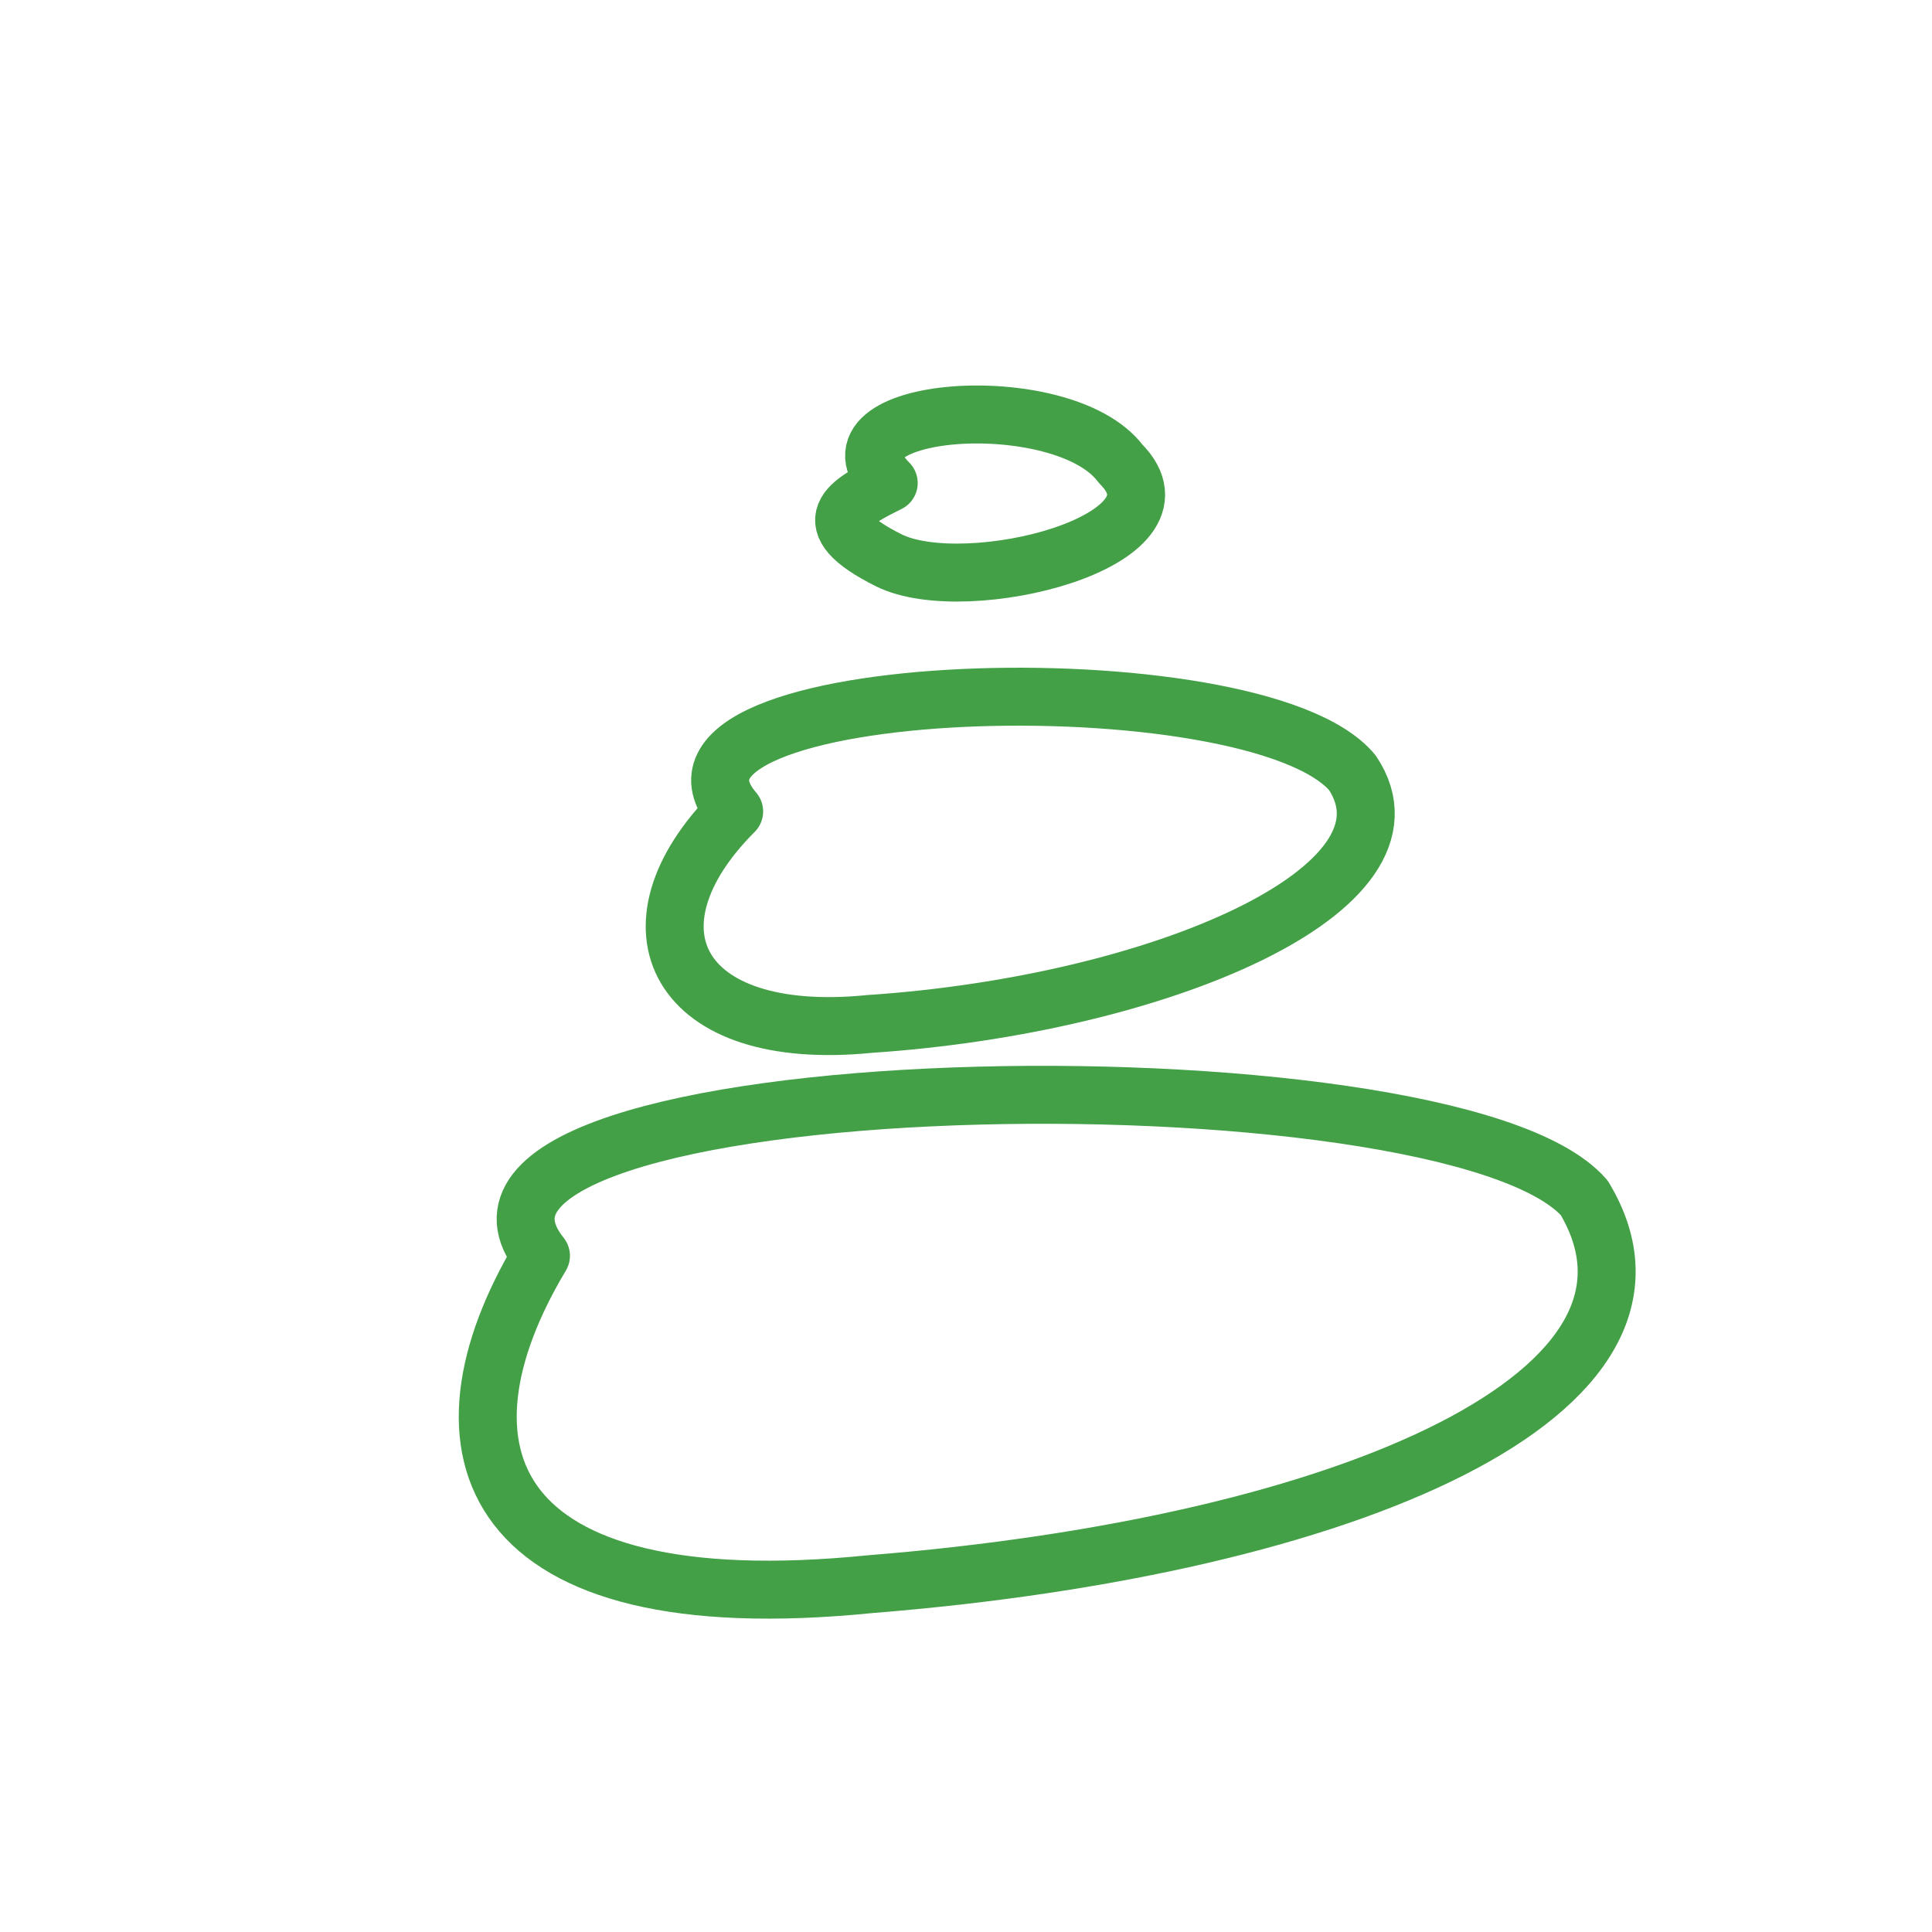
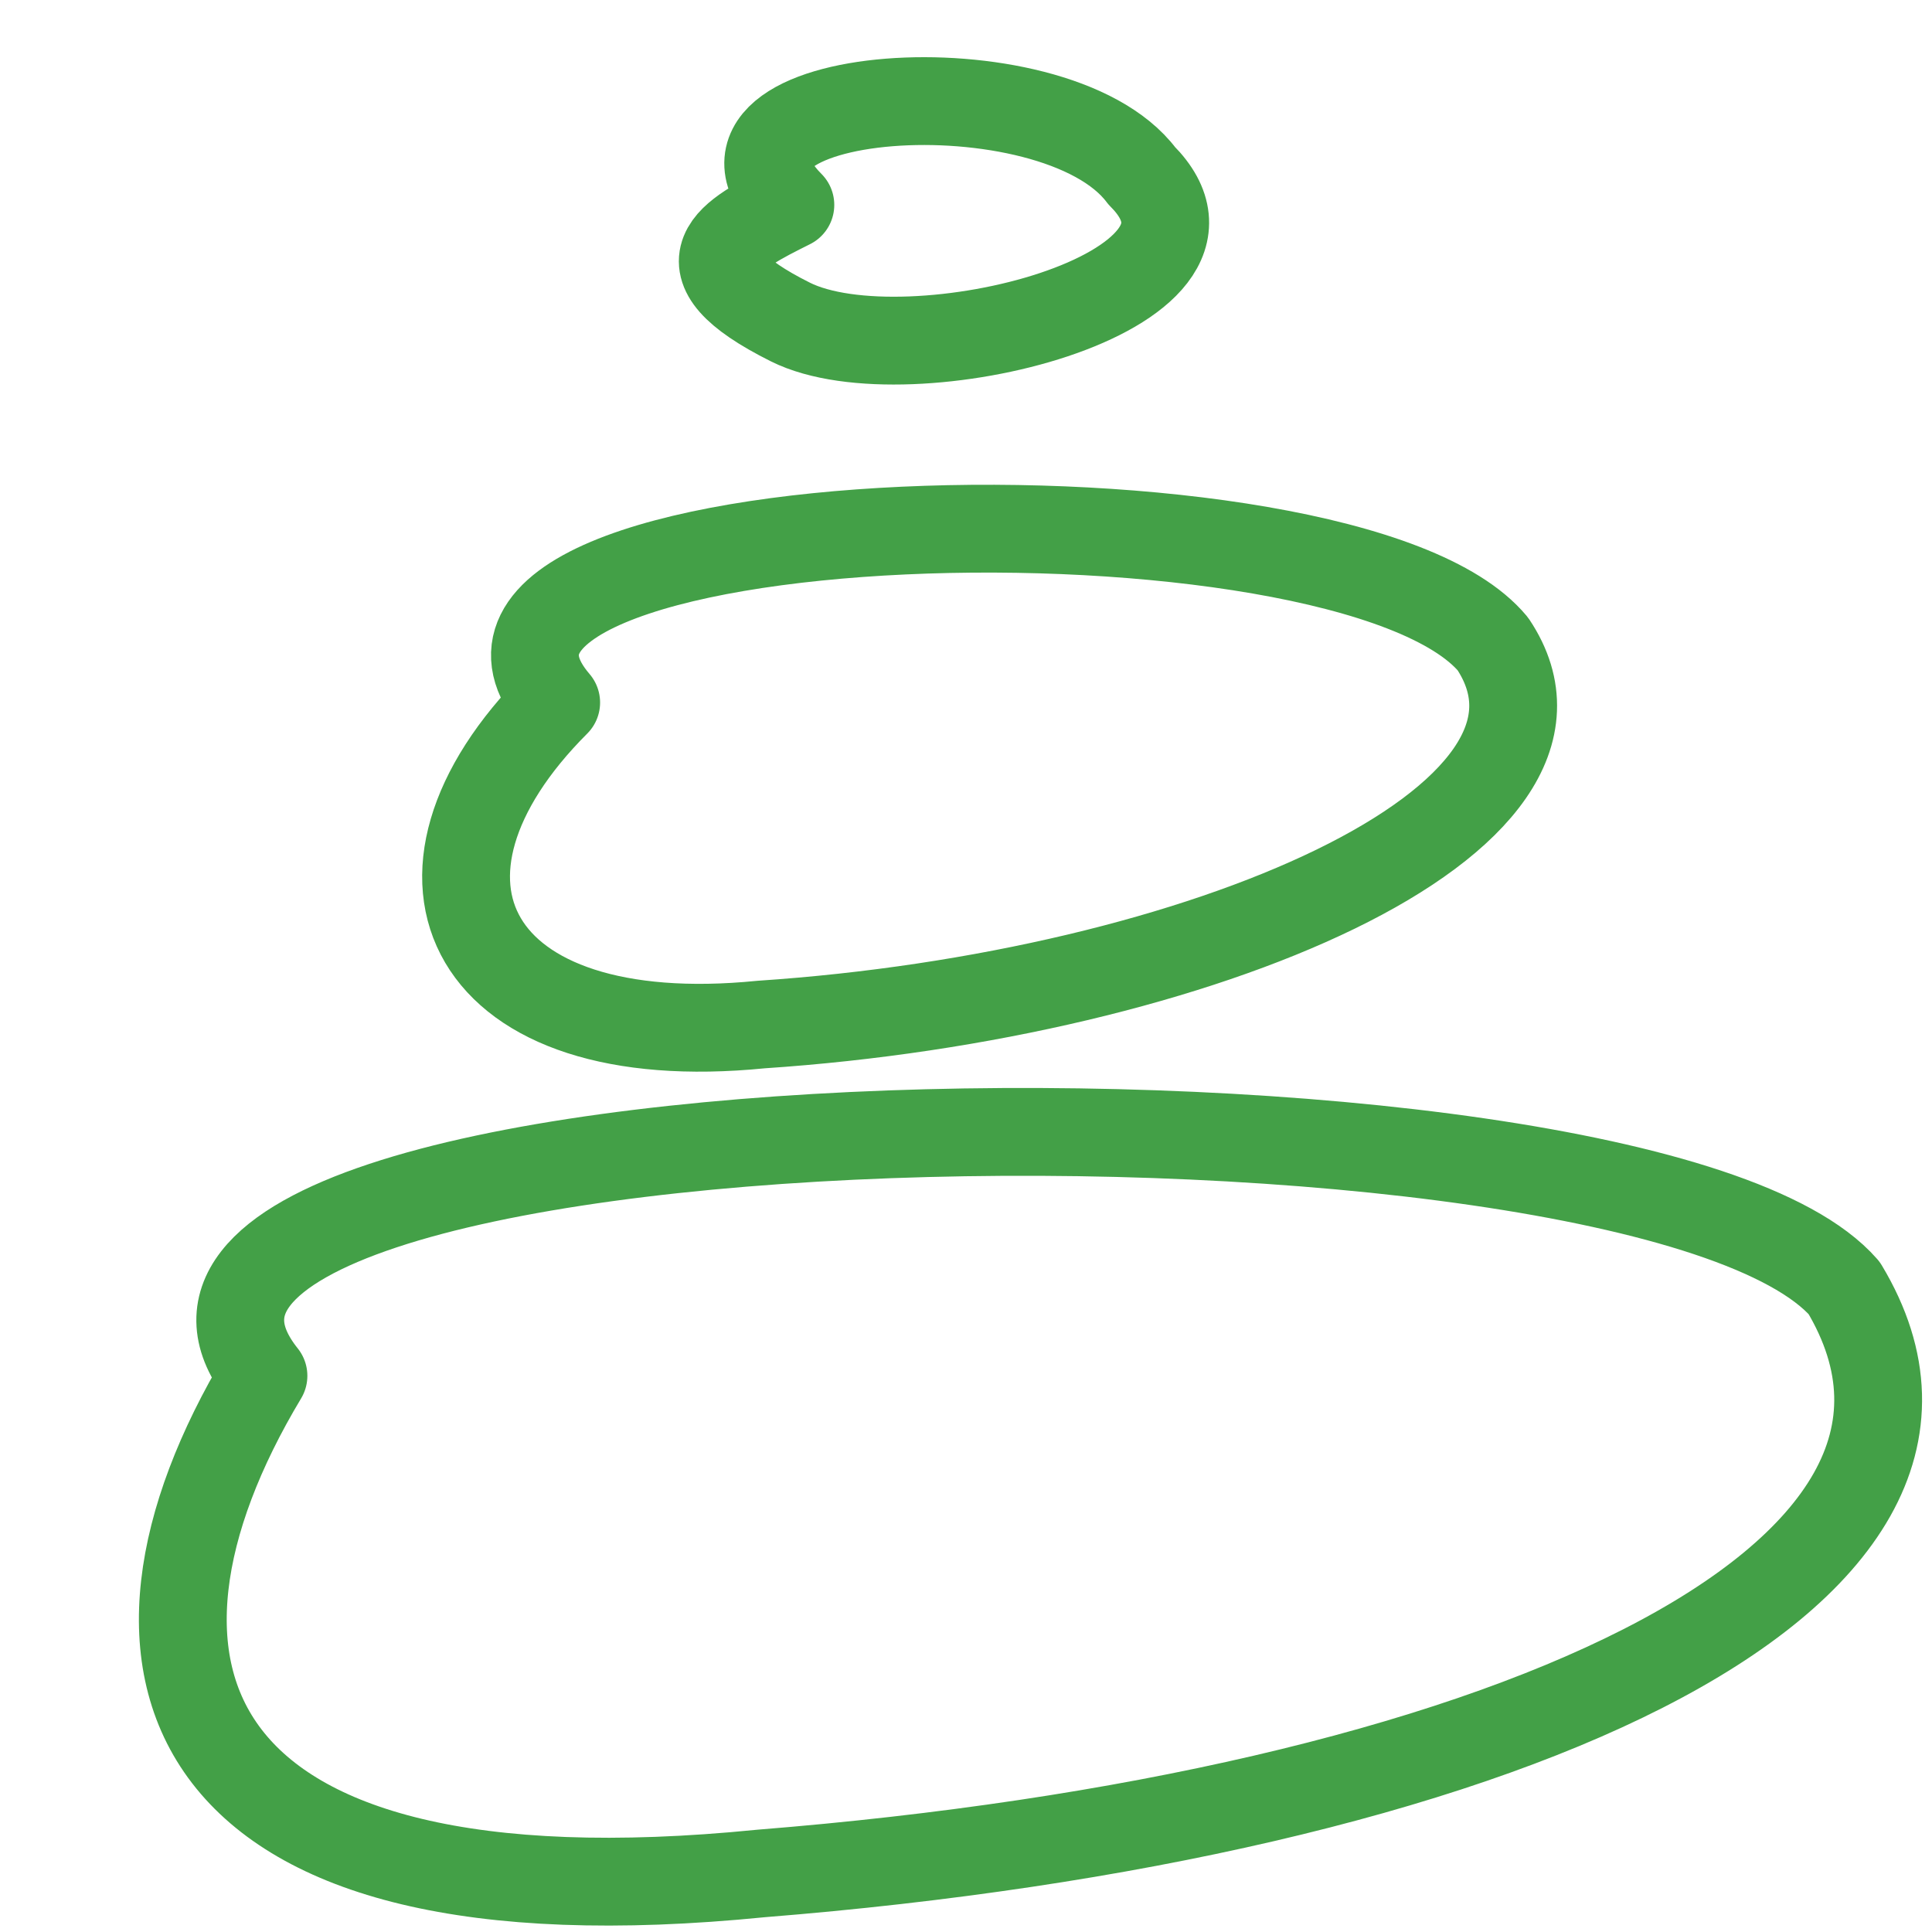
- <svg xmlns="http://www.w3.org/2000/svg" width="100" height="100" viewBox="0 0 100 100" fill="none">
+ <svg xmlns="http://www.w3.org/2000/svg" width="100" height="100" viewBox="19 18 66 66" fill="none">
  <path d="M46 25 C 42 21, 55 20, 58 24 C 62 28, 50 31, 46 29 C 42 27, 44 26, 46 25" stroke="#43A047" stroke-width="3" stroke-linecap="round" stroke-linejoin="round" />
  <path d="M38 42 C 32 35, 65 34, 70 40 C 74 46, 60 52, 45 53 C 35 54, 32 48, 38 42" stroke="#43A047" stroke-width="3" stroke-linecap="round" stroke-linejoin="round" />
  <path d="M28 65 C 20 55, 75 54, 82 62 C 88 72, 70 80, 45 82 C 25 84, 22 75, 28 65" stroke="#43A047" stroke-width="3" stroke-linecap="round" stroke-linejoin="round" />
</svg>
